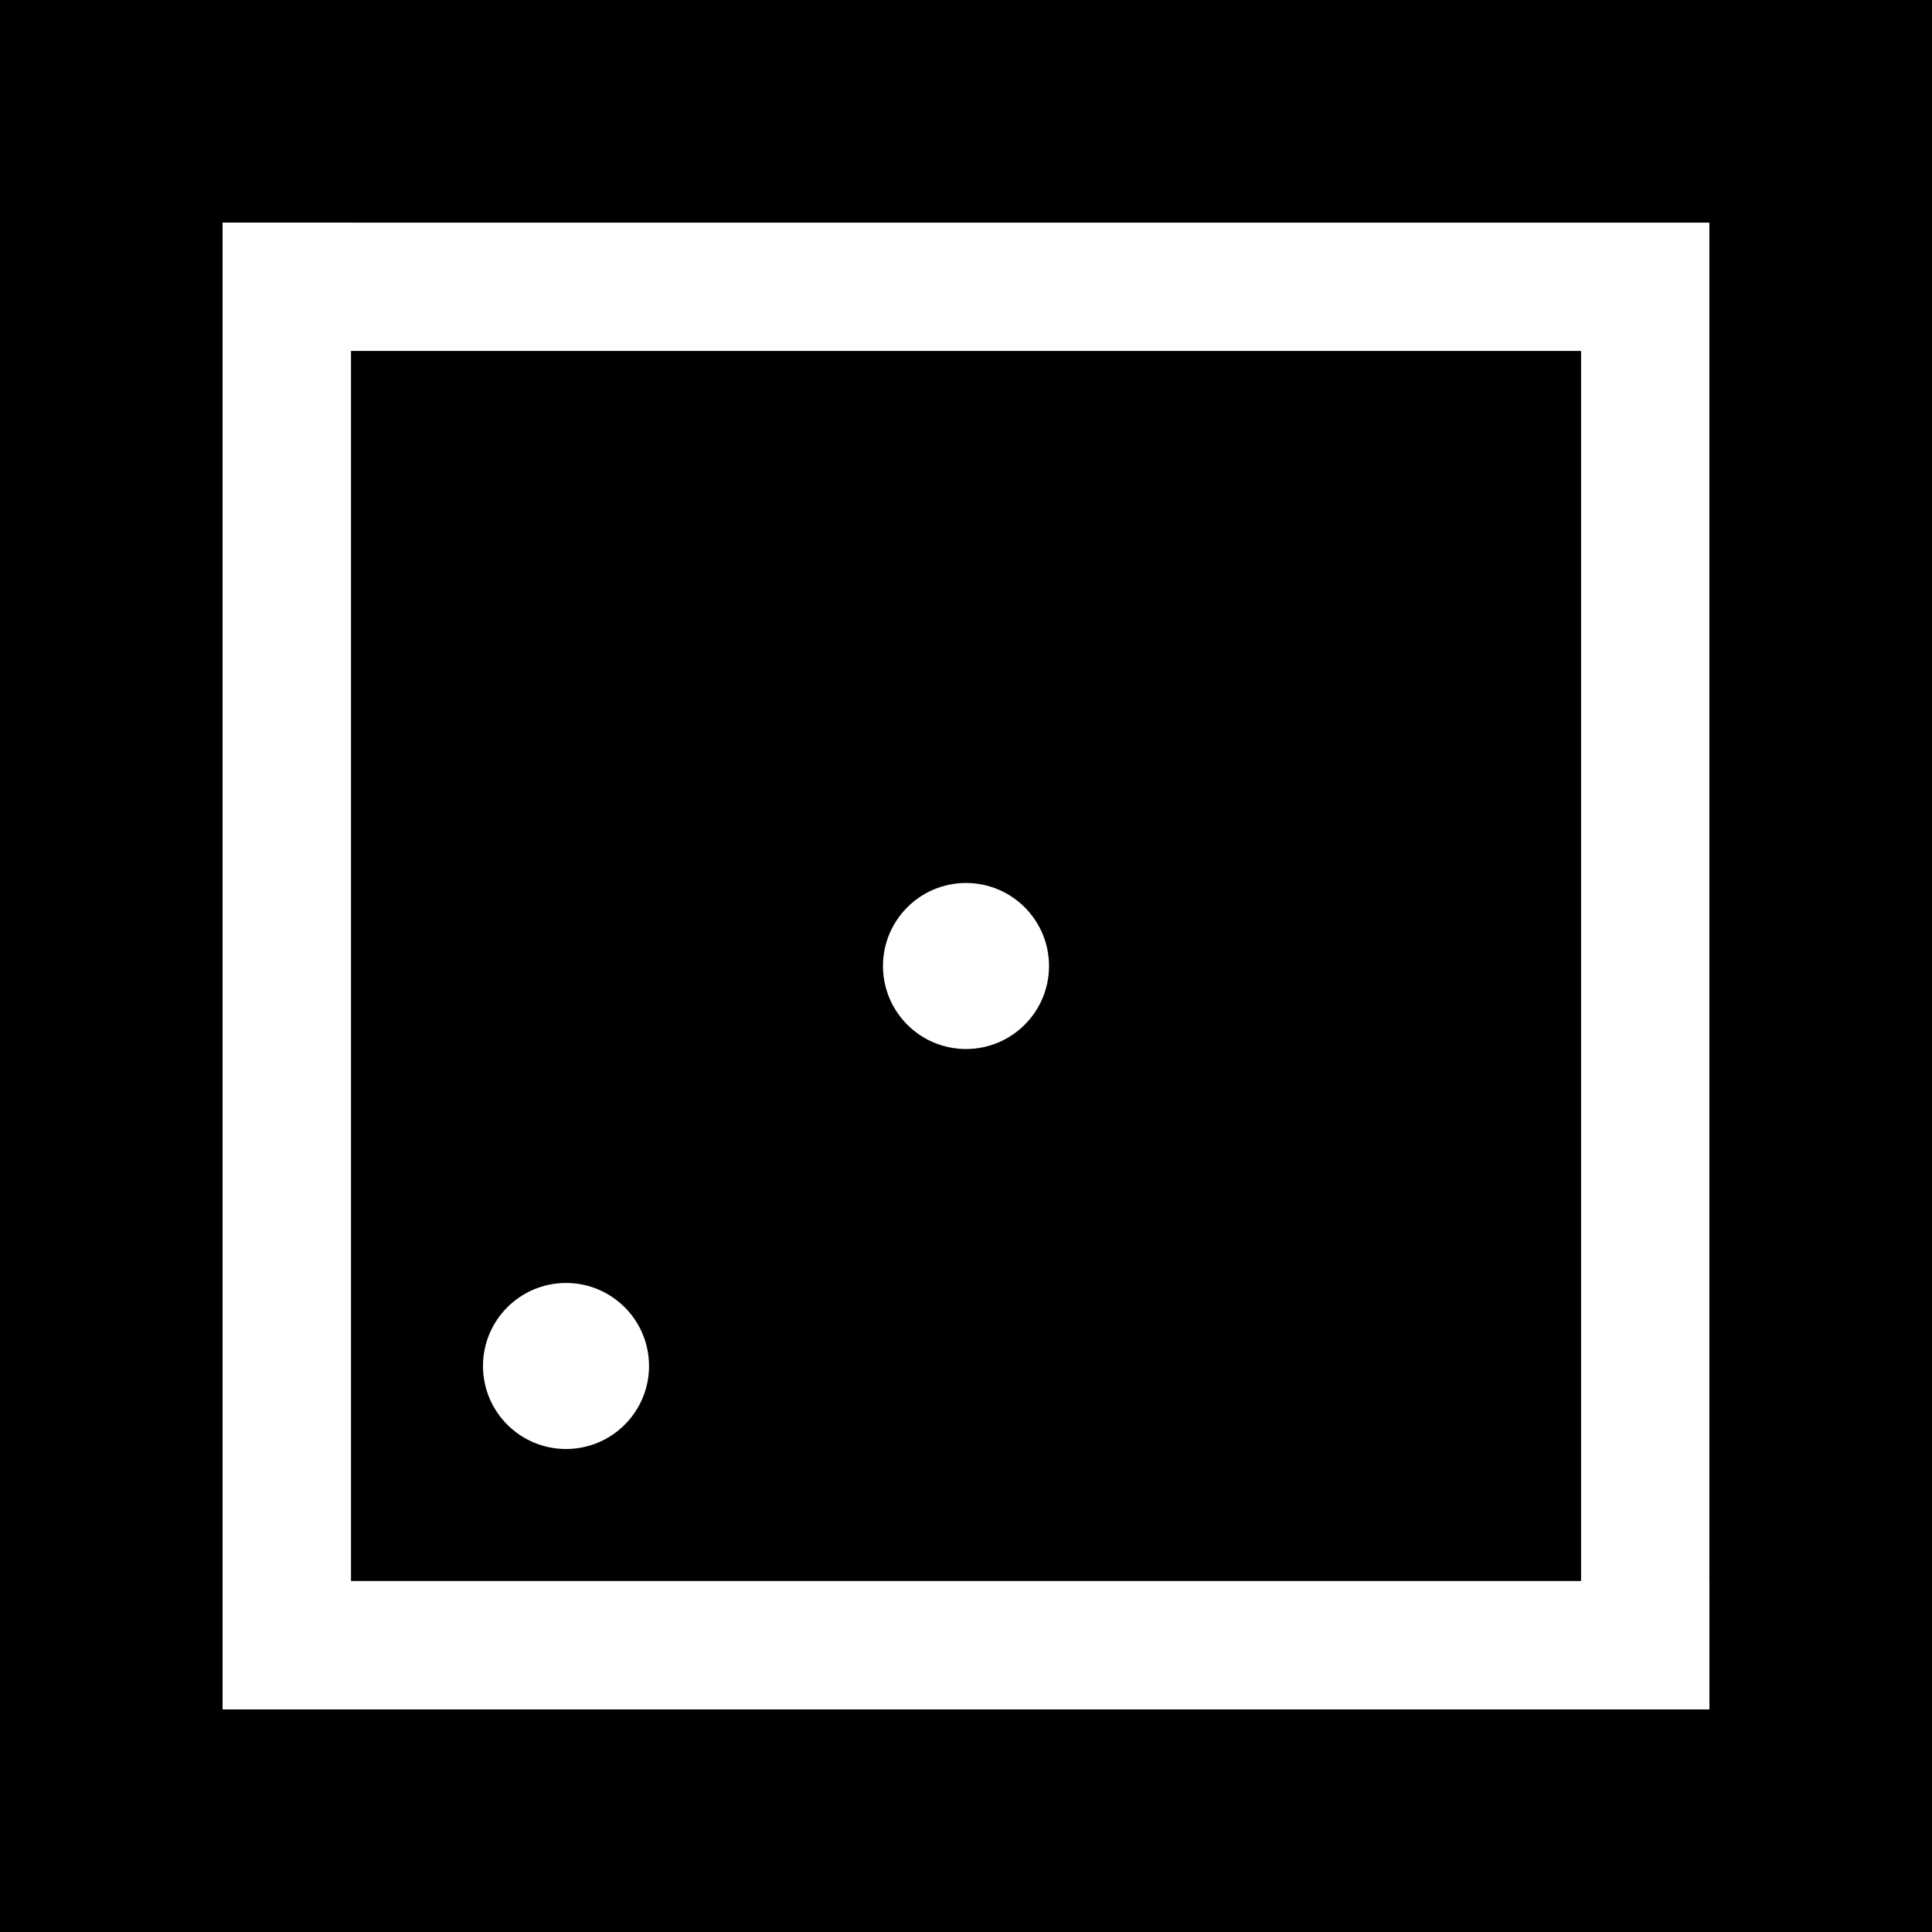
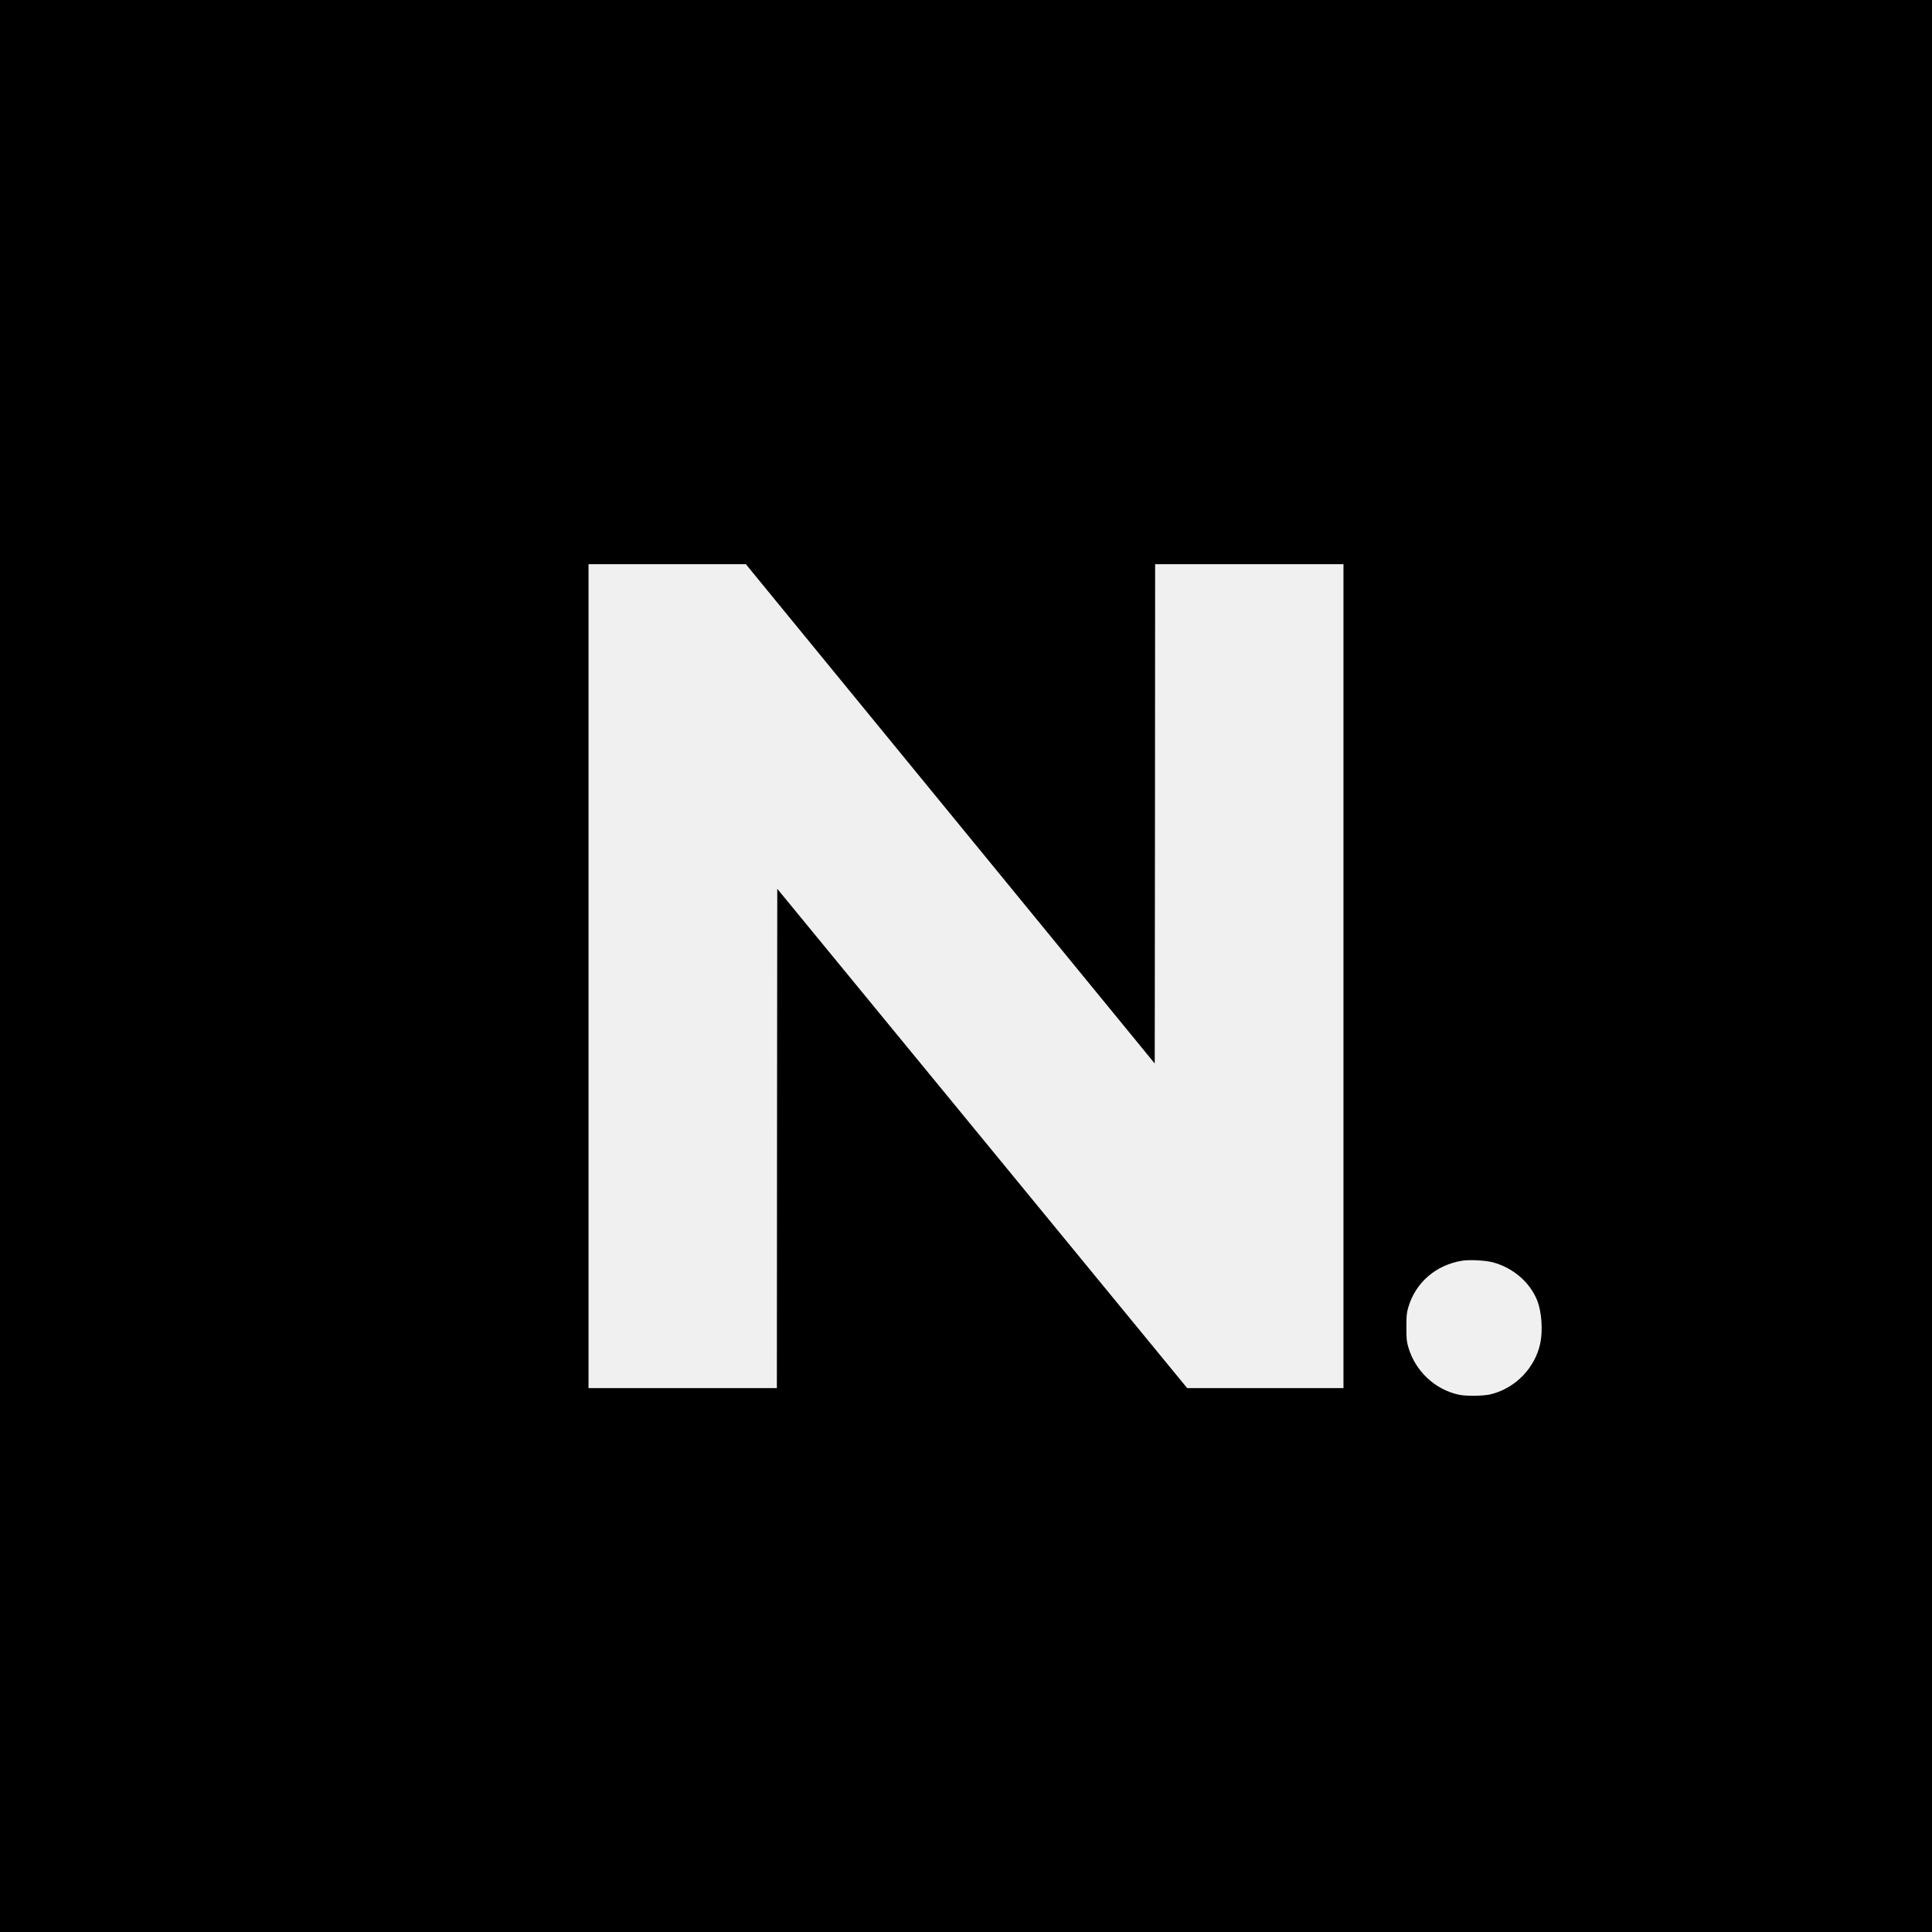
- <svg xmlns="http://www.w3.org/2000/svg" viewBox="0 0 512 512" role="img" aria-label="NelaPost Pigpen NP">
-   <rect width="512" height="512" fill="#000" />
-   <g fill="none" stroke="#fff" stroke-width="34" stroke-linecap="square" stroke-linejoin="miter">
-     <path d="M76 76H436V436H76Z" />
-     <path d="M76 76V436H436" />
+ <svg xmlns="http://www.w3.org/2000/svg" version="1.0" width="2380pt" height="2380pt" viewBox="0 0 2380 2380" preserveAspectRatio="xMidYMid meet">
+   <g transform="translate(0,2380) scale(0.1,-0.1)" fill="#000000" stroke="none">
+     <path d="M0 11900 l0 -11900 11900 0 11900 0 0 11900 0 11900 -11900 0 -11900 0 0 -11900z m11707 1874 l2518 -3075 3 3075 2 3076 1160 0 1160 0 0 -5075 0 -5075 -962 0 -963 0 -2525 3076 -2525 3075 -3 -3075 -2 -3076 -1160 0 -1160 0 0 5075 0 5075 969 0 969 0 2519 -3076z m6678 -5523 c253 -66 464 -247 554 -477 52 -135 68 -362 36 -519 -63 -305 -307 -557 -611 -631 -88 -22 -303 -25 -394 -5 -296 65 -537 292 -622 588 -20 67 -23 102 -23 243 0 141 3 176 23 243 88 307 342 526 667 577 93 14 278 4 370 -19z" />
  </g>
-   <circle cx="256" cy="256" r="22" fill="#fff" />
-   <circle cx="150" cy="362" r="22" fill="#fff" />
</svg>
